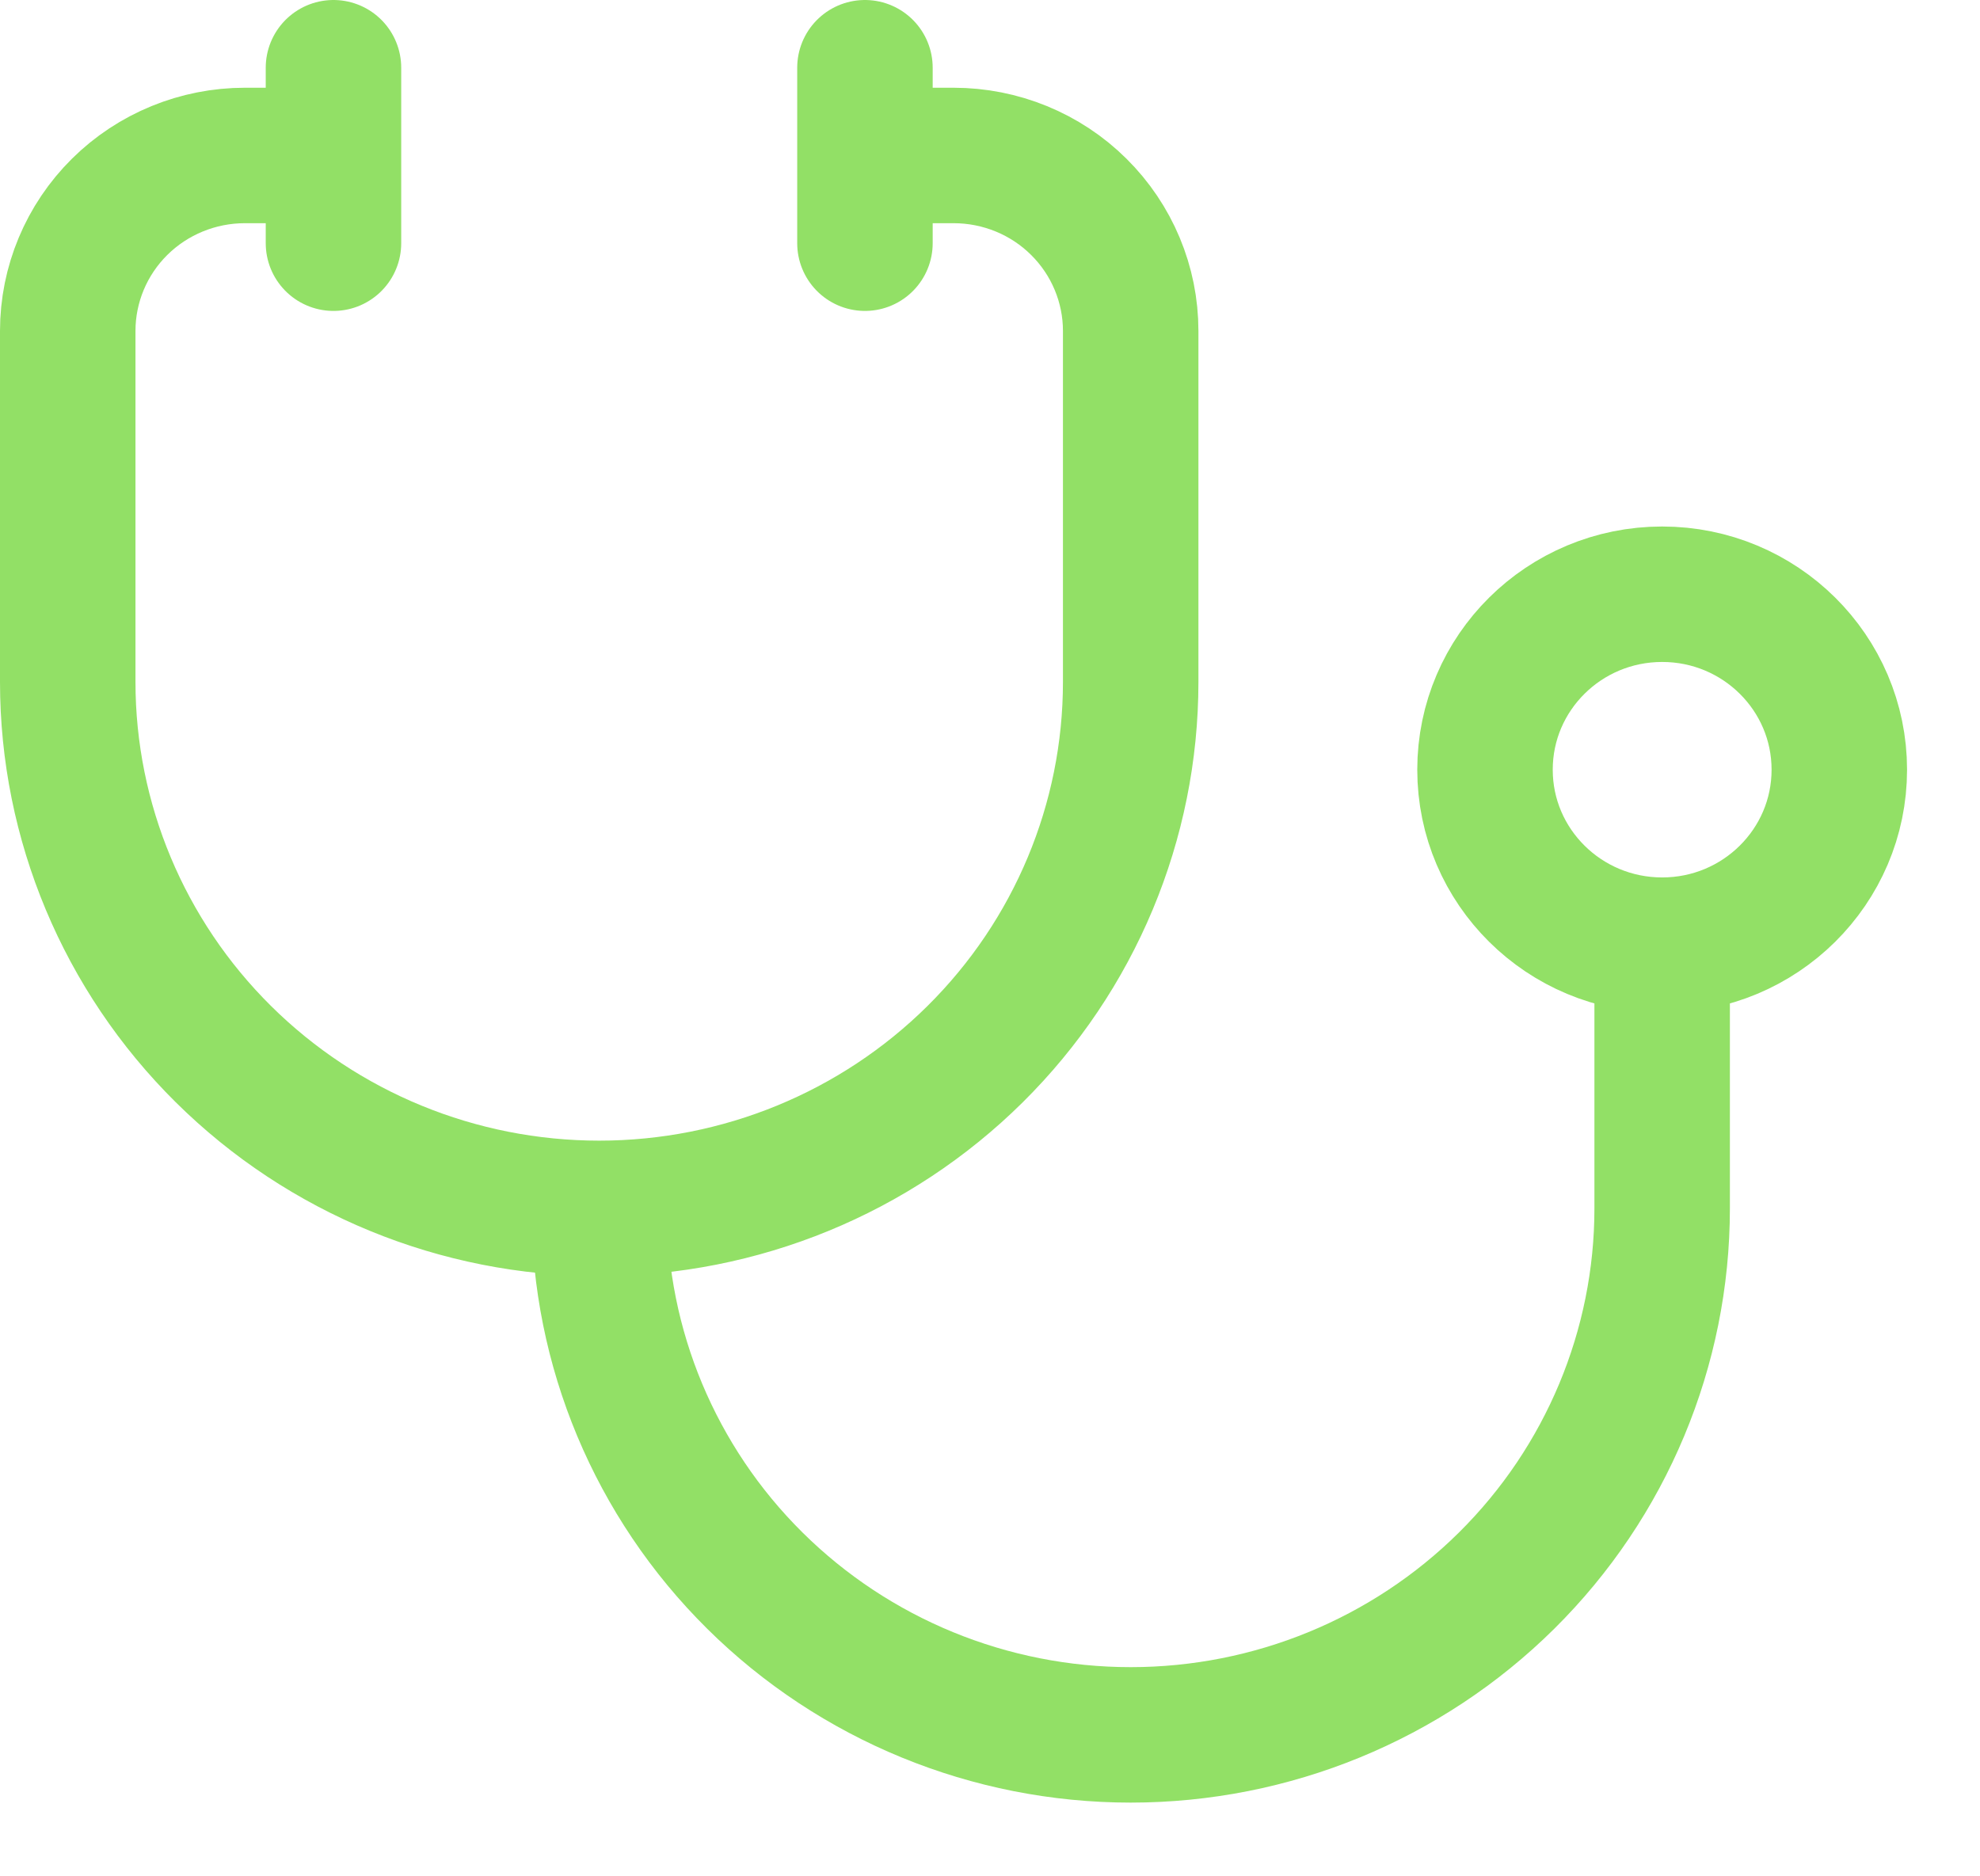
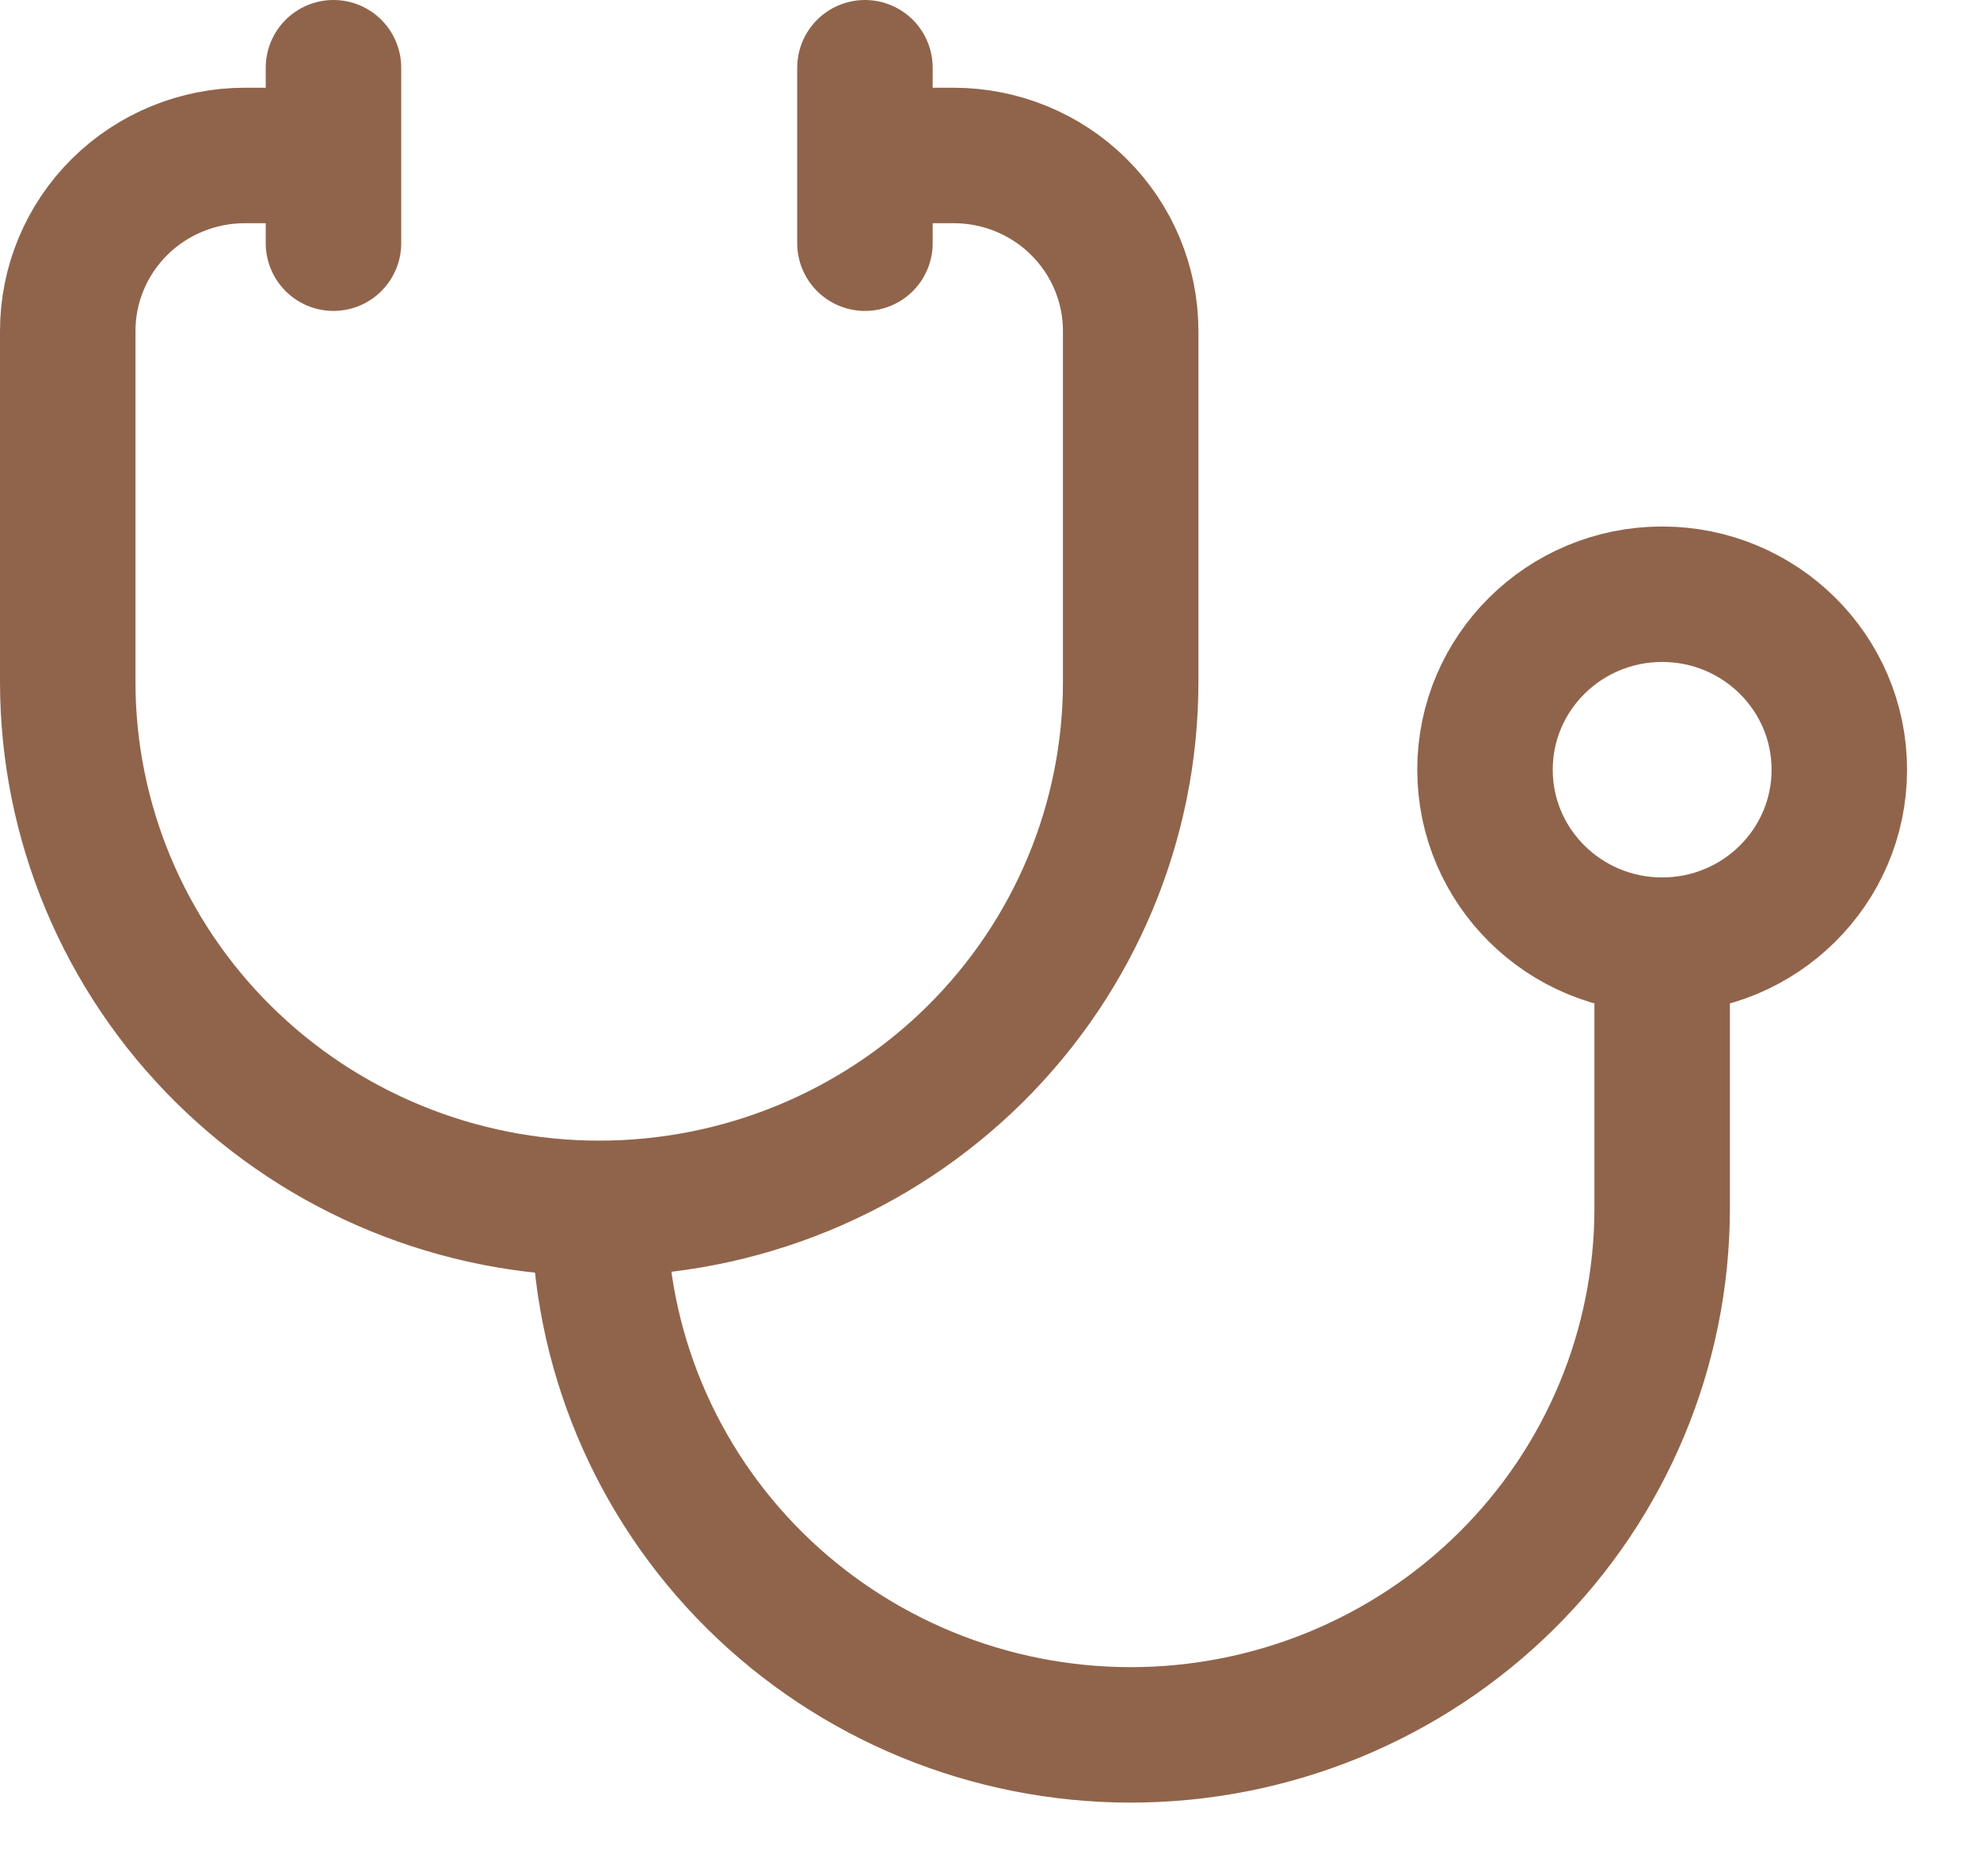
<svg xmlns="http://www.w3.org/2000/svg" width="19" height="18" viewBox="0 0 19 18" fill="none">
-   <path d="M8.3 0.65V2.334M3.2 0.65V2.334M3.2 1.492H2.35C1.9 1.492 1.467 1.669 1.148 1.985C0.829 2.301 0.65 2.73 0.65 3.176V6.545C0.65 7.885 1.188 9.17 2.144 10.117C3.101 11.065 4.398 11.597 5.75 11.597M5.75 11.597C7.103 11.597 8.4 11.065 9.357 10.117C10.313 9.17 10.85 7.885 10.85 6.545V3.176C10.85 2.73 10.671 2.301 10.352 1.985C10.034 1.669 9.601 1.492 9.15 1.492H8.3M5.75 11.597C5.75 12.937 6.288 14.223 7.244 15.17C8.201 16.118 9.498 16.65 10.85 16.65C12.203 16.65 13.5 16.118 14.457 15.17C15.413 14.223 15.95 12.937 15.95 11.597V9.071M15.95 9.071C16.889 9.071 17.65 8.317 17.65 7.387C17.65 6.457 16.889 5.703 15.95 5.703C15.011 5.703 14.25 6.457 14.25 7.387C14.25 8.317 15.011 9.071 15.95 9.071Z" stroke="#92E066" stroke-width="1.3" stroke-linecap="round" stroke-linejoin="round" />
+   <path d="M8.3 0.65V2.334M3.2 0.65V2.334M3.2 1.492H2.35C1.9 1.492 1.467 1.669 1.148 1.985C0.829 2.301 0.65 2.73 0.65 3.176V6.545C0.65 7.885 1.188 9.17 2.144 10.117C3.101 11.065 4.398 11.597 5.75 11.597M5.75 11.597C7.103 11.597 8.4 11.065 9.357 10.117C10.313 9.17 10.85 7.885 10.85 6.545V3.176C10.85 2.73 10.671 2.301 10.352 1.985C10.034 1.669 9.601 1.492 9.15 1.492H8.3M5.75 11.597C5.75 12.937 6.288 14.223 7.244 15.17C8.201 16.118 9.498 16.65 10.85 16.65C12.203 16.65 13.5 16.118 14.457 15.17C15.413 14.223 15.95 12.937 15.95 11.597V9.071M15.95 9.071C16.889 9.071 17.65 8.317 17.65 7.387C17.65 6.457 16.889 5.703 15.95 5.703C15.011 5.703 14.25 6.457 14.25 7.387C14.25 8.317 15.011 9.071 15.95 9.071Z" stroke="#90644b" stroke-width="1.3" stroke-linecap="round" stroke-linejoin="round" />
</svg>
